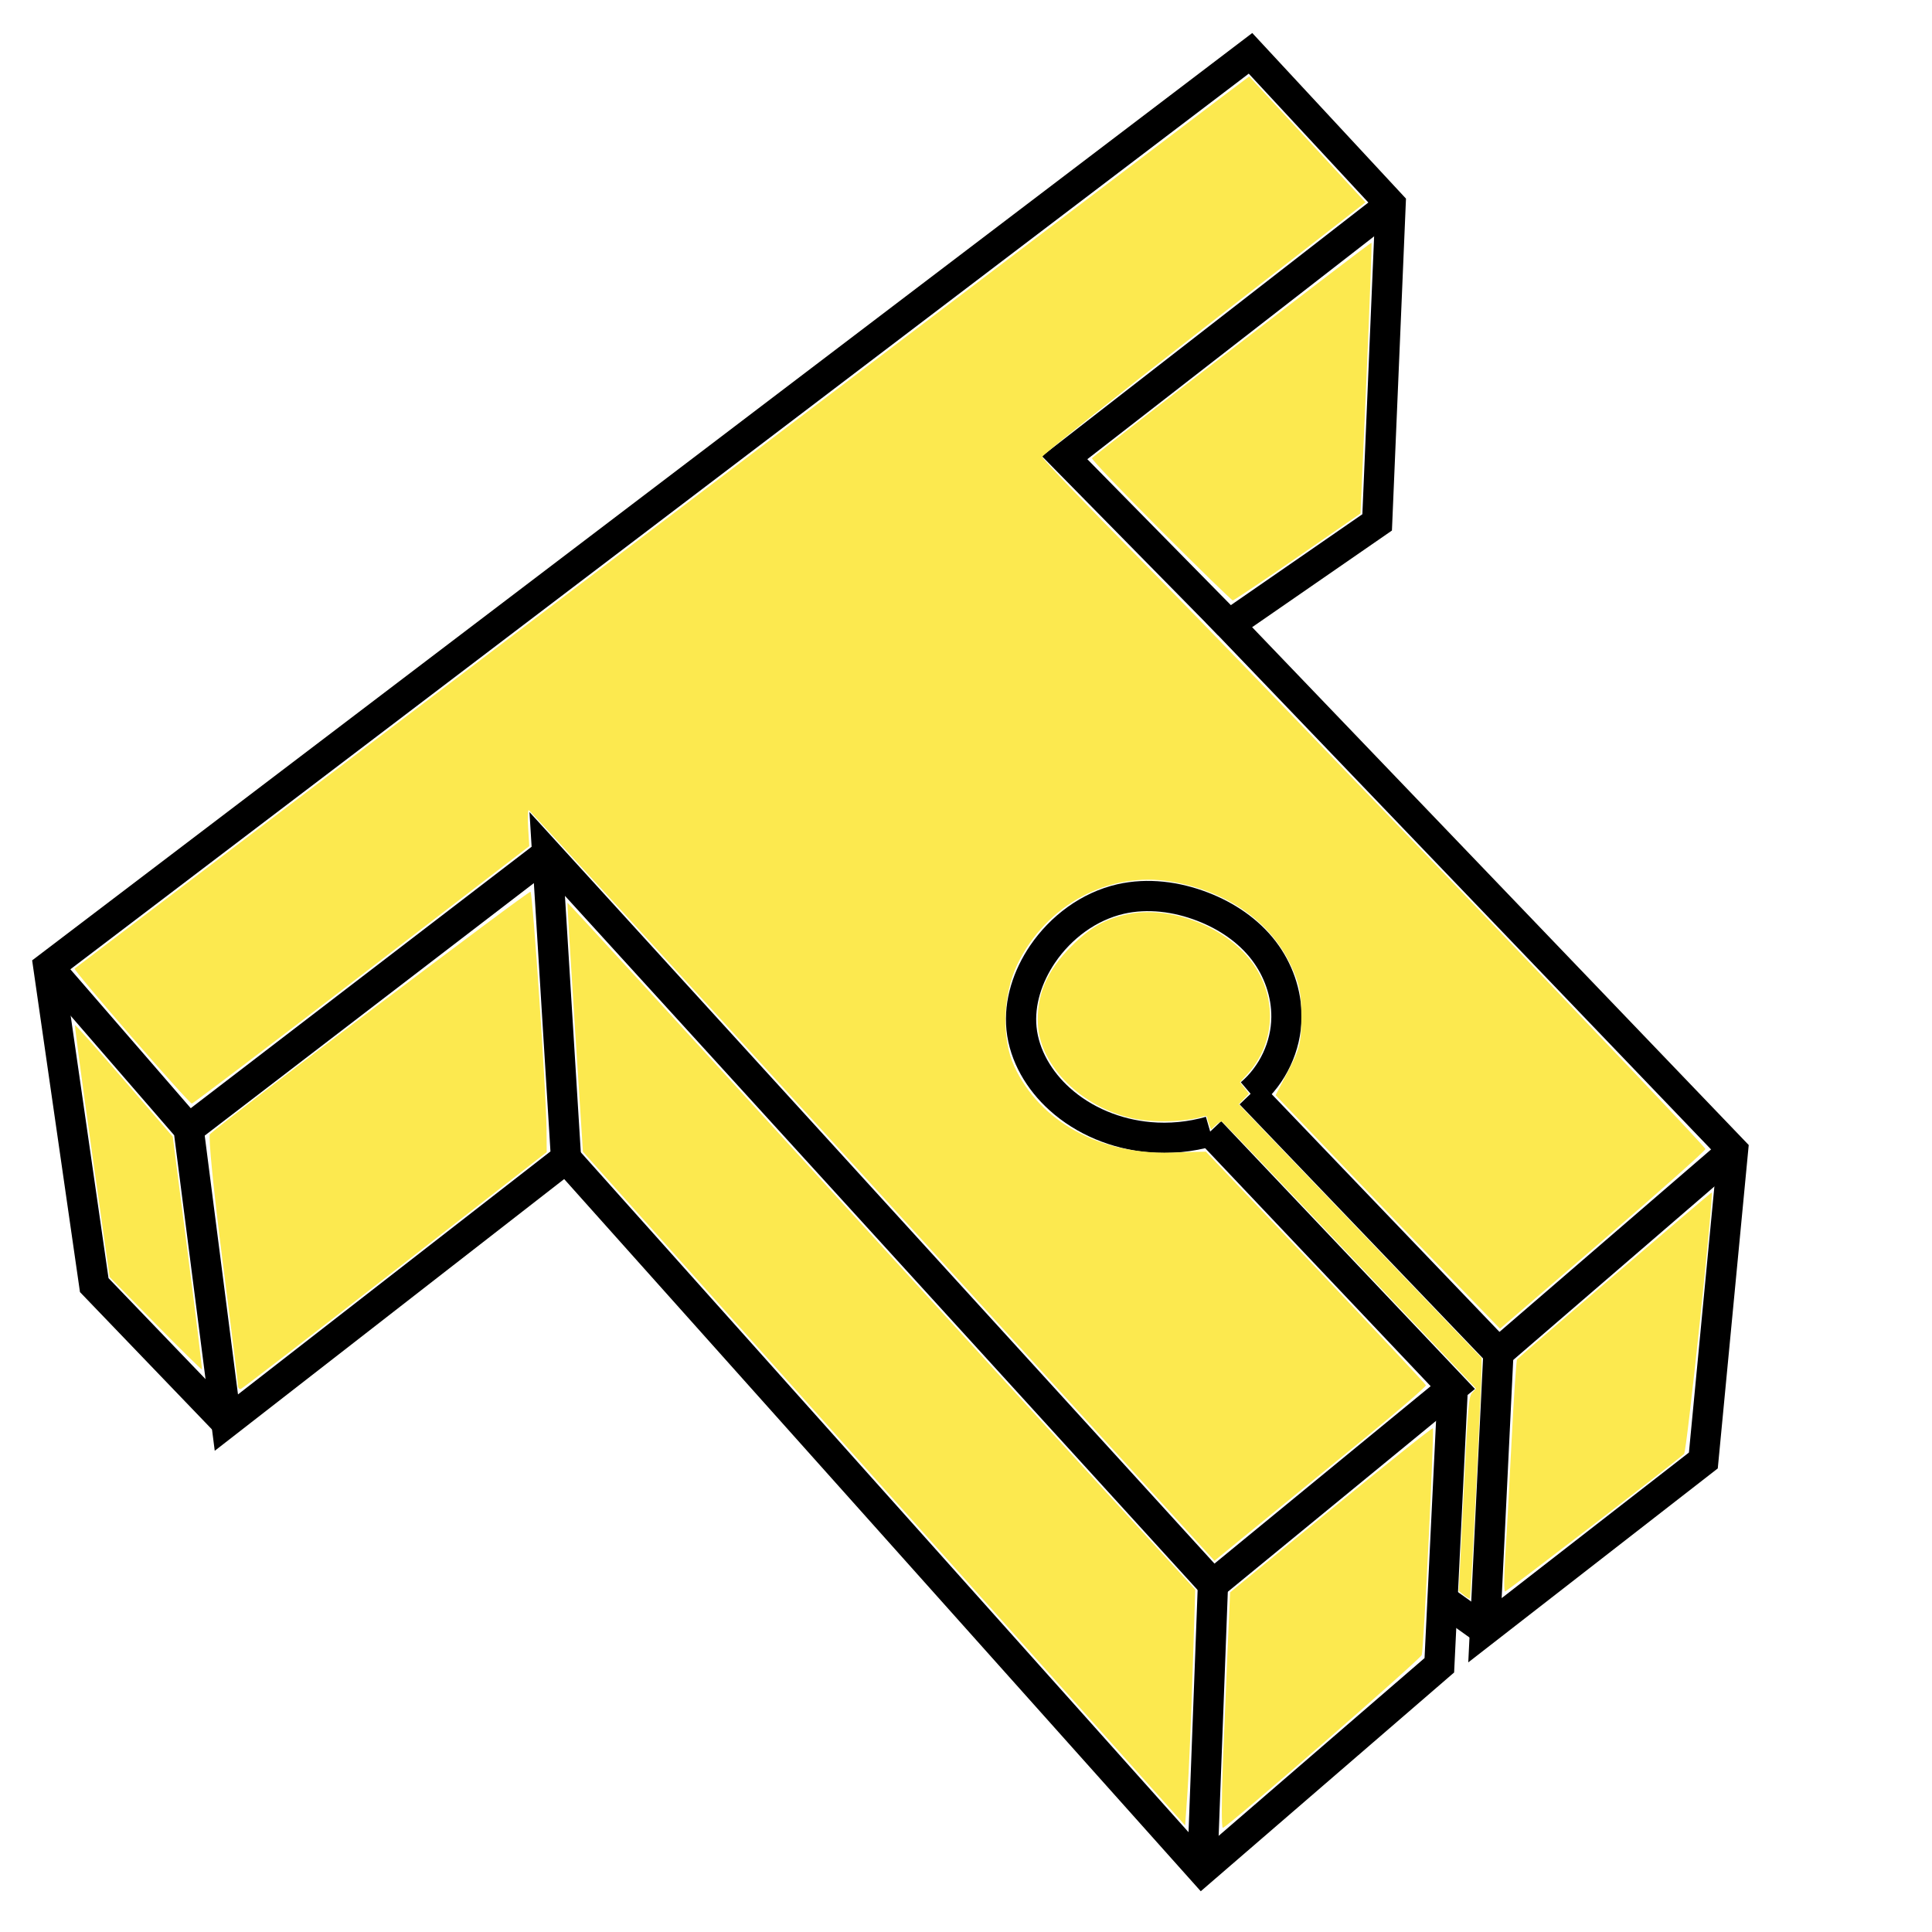
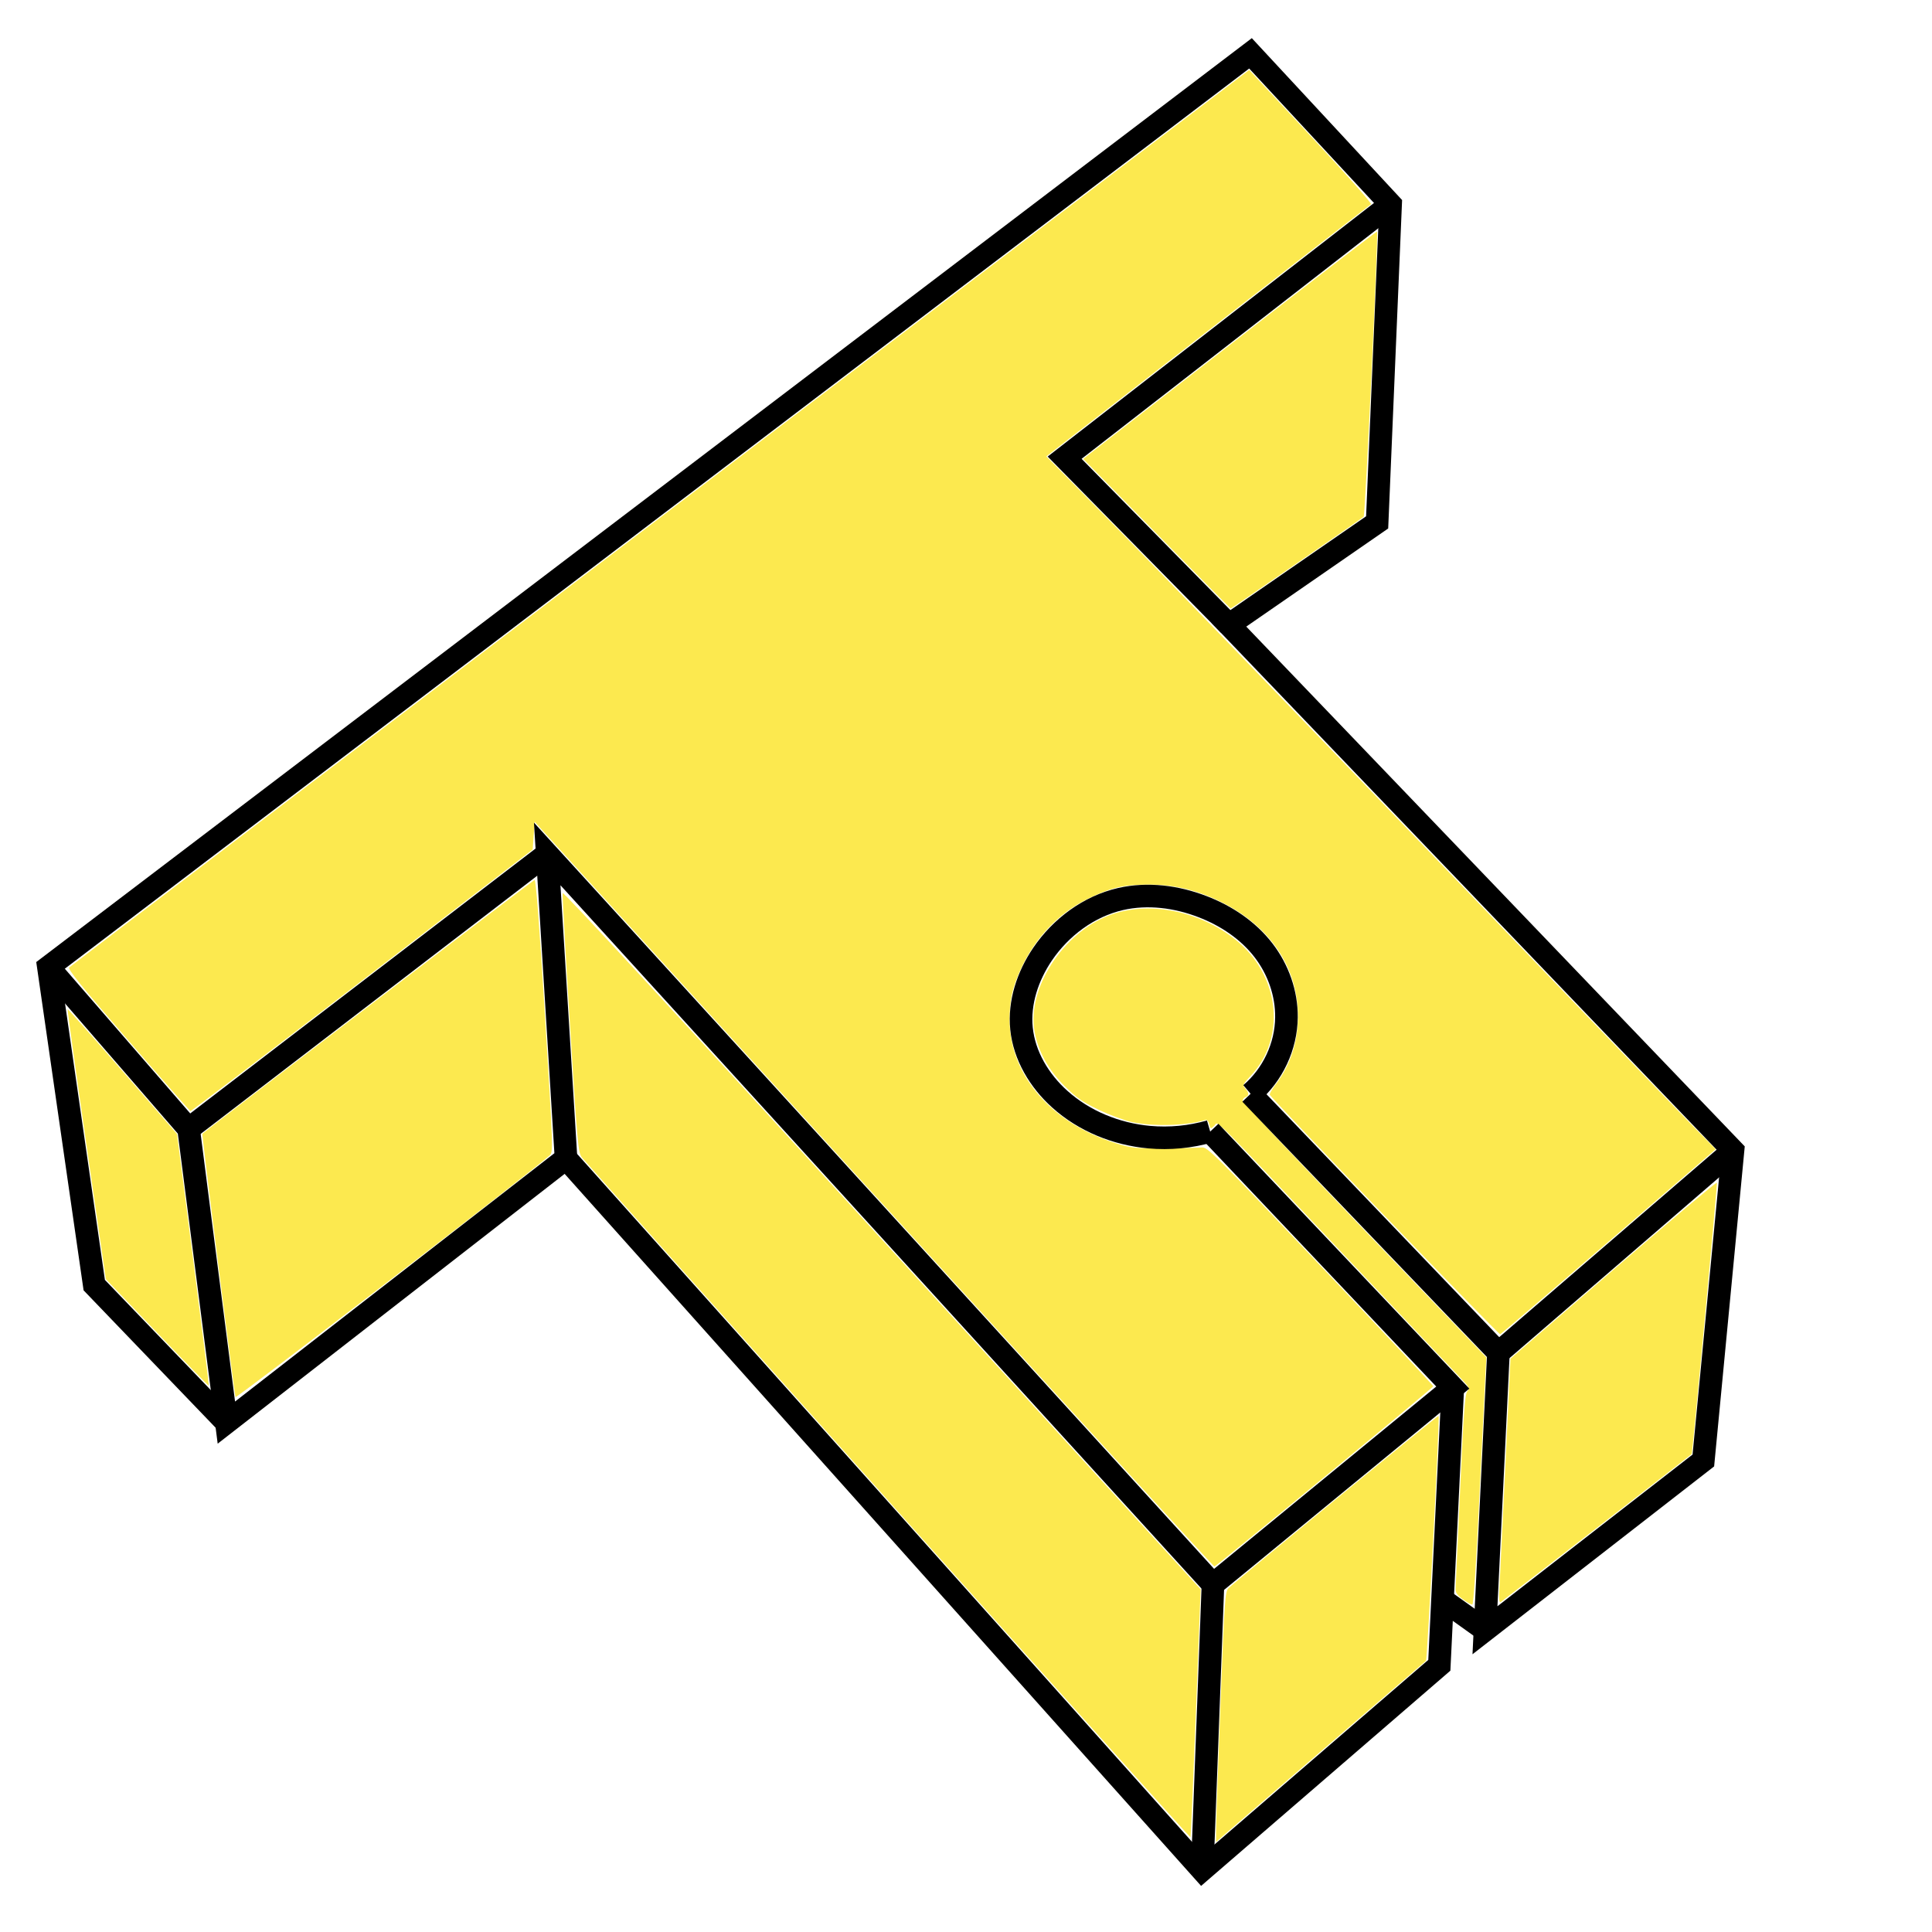
<svg xmlns="http://www.w3.org/2000/svg" width="16.933mm" height="16.933mm" viewBox="0 0 16.933 16.933" version="1.1" id="svg8">
  <defs id="defs2">
    </defs>
  <g id="layer1" transform="translate(0,-280.0666)">
-     <path style="fill:none;stroke:#000000;stroke-width:0.265px;stroke-linecap:butt;stroke-linejoin:miter;stroke-opacity:1" d="m 1.984,292.535 -1.158,-1.205 -0.402,-2.788 10.536,-8.008 1.228,1.323 -0.118,2.788 -1.299,0.898 4.418,4.607 -0.26,2.717 -1.914,1.488 0.118,-2.433 -2.173,-2.268" id="path1231" />
-     <path style="fill:none;stroke:#000000;stroke-width:0.265px;stroke-linecap:butt;stroke-linejoin:miter;stroke-opacity:1" d="m 13.135,291.921 2.055,-1.772" id="path1233" />
-     <path style="fill:none;stroke:#000000;stroke-width:0.265px;stroke-linecap:butt;stroke-linejoin:miter;stroke-opacity:1" d="m 10.772,285.543 -1.441,-1.465 2.858,-2.221" id="path1235" />
-     <path style="fill:none;stroke:#000000;stroke-width:0.265px;stroke-linecap:butt;stroke-linejoin:miter;stroke-opacity:1" d="m 0.425,288.543 1.228,1.417 0.331,2.575 2.977,-2.315 -0.165,-2.669 5.835,6.402 2.102,-1.725 -2.126,-2.244" id="path1237" />
-     <path style="fill:none;stroke:#000000;stroke-width:0.265px;stroke-linecap:butt;stroke-linejoin:miter;stroke-opacity:1" d="m 1.654,289.96 3.142,-2.41" id="path1239" />
-     <path style="fill:none;stroke:#000000;stroke-width:0.265px;stroke-linecap:butt;stroke-linejoin:miter;stroke-opacity:1" d="m 4.961,290.22 5.575,6.237 2.079,-1.795 0.118,-2.433" id="path1243" />
-     <path style="fill:none;stroke:#000000;stroke-width:0.265px;stroke-linecap:butt;stroke-linejoin:miter;stroke-opacity:1" d="m 10.631,293.953 -0.094,2.504" id="path1245" />
-     <path style="fill:none;stroke:#000000;stroke-width:0.265px;stroke-linecap:butt;stroke-linejoin:miter;stroke-opacity:1" d="m 10.961,289.653 c 0.194,-0.165 0.312,-0.416 0.314,-0.671 0.002,-0.21 -0.072,-0.418 -0.2,-0.585 -0.135,-0.176 -0.327,-0.304 -0.535,-0.384 -0.228,-0.088 -0.48,-0.121 -0.718,-0.067 -0.279,0.064 -0.524,0.247 -0.685,0.484 -0.129,0.191 -0.207,0.422 -0.184,0.651 0.024,0.238 0.156,0.458 0.334,0.618 0.215,0.194 0.497,0.308 0.785,0.334 0.179,0.016 0.361,-0.001 0.534,-0.051" id="path1410" />
-     <path style="fill:#fce94f;fill-opacity:1;stroke-width:0.126" d="M 28.902,39.269 C 22.67,32.43 17.545,26.835 17.515,26.835 c -0.03,0 -0.039,0.269 -0.019,0.597 l 0.037,0.597 -5.551,4.263 C 8.928,34.636 6.397,36.555 6.355,36.556 6.258,36.558 2.414,32.133 2.472,32.085 2.581,31.994 39.496,3.949 40.384,3.282 l 0.997,-0.75 0.77,0.836 c 0.424,0.46 1.291,1.398 1.926,2.085 l 1.156,1.249 -5.355,4.162 c -2.945,2.289 -5.355,4.211 -5.355,4.271 0,0.06 1.441,1.566 3.201,3.347 4.068,4.115 18.769,19.452 18.769,19.581 0,0.053 -1.531,1.414 -3.402,3.024 l -3.402,2.928 -1.563,-1.614 c -0.859,-0.888 -2.532,-2.628 -3.717,-3.868 l -2.154,-2.254 0.426,-0.817 c 0.376,-0.721 0.426,-0.931 0.426,-1.787 -8.2e-5,-0.805 -0.061,-1.098 -0.36,-1.727 -0.683,-1.436 -2.108,-2.428 -3.941,-2.742 -2.075,-0.356 -4.153,0.76 -5.107,2.742 -0.48,0.999 -0.525,2.453 -0.104,3.368 0.845,1.835 2.829,2.931 5.185,2.865 l 1.166,-0.032 3.632,3.831 c 1.998,2.107 3.643,3.866 3.657,3.907 0.013,0.042 -0.924,0.85 -2.083,1.796 -1.159,0.946 -2.741,2.237 -3.515,2.869 l -1.407,1.15 z" id="path1444" transform="matrix(0.2645833,0,0,0.2645833,0,280.0666)" />
-     <path style="fill:#fce94f;fill-opacity:1;stroke-width:0.126" d="m 7.882,45.886 c 0,-0.089 -0.233,-1.975 -0.518,-4.19 C 7.08,39.481 6.895,37.624 6.954,37.57 7.505,37.064 17.523,29.489 17.574,29.54 c 0.076,0.076 0.52,6.662 0.53,7.853 l 0.006,0.772 -5.01,3.9 c -2.755,2.145 -5.057,3.919 -5.114,3.942 -0.057,0.023 -0.104,-0.031 -0.104,-0.12 z" id="path1446" transform="matrix(0.2645833,0,0,0.2645833,0,280.0666)" />
-     <path style="fill:#fce94f;fill-opacity:1;stroke-width:0.126" d="M 29.285,49.311 19.31,38.153 19.045,34.041 c -0.146,-2.262 -0.257,-4.124 -0.248,-4.138 0.01,-0.014 3.311,3.589 7.336,8.006 4.025,4.418 8.7,9.543 10.389,11.39 l 3.071,3.358 -0.088,2.778 c -0.048,1.528 -0.123,3.286 -0.167,3.906 l -0.079,1.128 z" id="path1448" transform="matrix(0.2645833,0,0,0.2645833,0,280.0666)" />
-     <path style="fill:#fce94f;fill-opacity:1;stroke-width:0.126" d="M 5.149,43.848 3.632,42.303 3.043,38.145 C 2.72,35.859 2.469,33.975 2.485,33.96 c 0.017,-0.016 0.752,0.809 1.634,1.832 l 1.604,1.861 0.495,3.84 c 0.272,2.112 0.484,3.853 0.471,3.87 -0.013,0.016 -0.707,-0.666 -1.541,-1.515 z" id="path1450" transform="matrix(0.2645833,0,0,0.2645833,0,280.0666)" />
-     <path style="fill:#fce94f;fill-opacity:1;stroke-width:0.126" d="m 40.507,58.434 c 0.046,-1.163 0.119,-2.919 0.162,-3.901 l 0.079,-1.786 3.339,-2.739 c 1.836,-1.506 3.356,-2.72 3.378,-2.696 0.052,0.057 -0.304,7.327 -0.368,7.508 -0.056,0.159 -6.464,5.73 -6.591,5.73 -0.045,0 -0.044,-0.952 0.002,-2.115 z" id="path1452" transform="matrix(0.2645833,0,0,0.2645833,0,280.0666)" />
-     <path style="fill:#fce94f;fill-opacity:1;stroke-width:0.126" d="m 49.859,51.615 c 0.041,-0.608 0.135,-2.327 0.21,-3.82 0.075,-1.493 0.158,-2.737 0.185,-2.765 0.198,-0.199 6.433,-5.546 6.447,-5.528 0.07,0.088 -0.826,8.583 -0.914,8.66 -0.401,0.353 -5.873,4.557 -5.93,4.557 -0.039,0 -0.038,-0.497 0.003,-1.105 z" id="path1454" transform="matrix(0.2645833,0,0,0.2645833,0,280.0666)" />
-     <path style="fill:#fce94f;fill-opacity:1;stroke-width:0.126" d="m 38.444,17.559 c -1.281,-1.282 -2.303,-2.354 -2.272,-2.382 0.432,-0.381 9.238,-7.168 9.259,-7.137 0.016,0.024 -0.059,2.052 -0.167,4.506 l -0.196,4.463 -2.083,1.44 c -1.146,0.792 -2.112,1.44 -2.148,1.44 -0.036,0 -1.113,-1.049 -2.394,-2.331 z" id="path1456" transform="matrix(0.2645833,0,0,0.2645833,0,280.0666)" />
-     <path style="fill:#4d4d4d;stroke:#000000;stroke-width:0.265px;stroke-linecap:butt;stroke-linejoin:miter;stroke-opacity:1" d="m 13.017,294.354 -0.372,-0.266" id="path1458" />
-     <path style="fill:#fce94f;fill-opacity:1;stroke-width:0.063" d="m 48.496,52.842 -0.172,-0.137 0.16,-3.219 c 0.149,-3.009 0.168,-3.227 0.286,-3.353 l 0.126,-0.134 -4.18,-4.412 c -2.299,-2.426 -4.206,-4.422 -4.238,-4.434 -0.032,-0.012 -0.126,0.041 -0.21,0.12 l -0.151,0.142 -0.065,-0.171 c -0.036,-0.094 -0.065,-0.2 -0.065,-0.234 0,-0.035 -0.05,-0.048 -0.11,-0.03 -0.628,0.19 -1.67,0.219 -2.371,0.064 -1.665,-0.367 -3.036,-1.716 -3.123,-3.075 -0.063,-0.985 0.286,-1.809 1.115,-2.633 0.619,-0.615 1.108,-0.893 1.851,-1.051 1.342,-0.285 3.086,0.341 4.001,1.436 0.975,1.167 0.958,2.789 -0.041,3.872 l -0.237,0.257 0.15,0.188 0.15,0.188 -0.168,0.175 -0.168,0.175 0.193,0.205 c 0.106,0.113 1.916,2.004 4.021,4.203 l 3.828,3.998 -0.002,0.39 c -0.004,0.6 -0.355,7.556 -0.383,7.583 -0.014,0.013 -0.102,-0.038 -0.197,-0.113 z" id="path1522" transform="matrix(0.2645833,0,0,0.2645833,0,280.0666)" />
+     <path style="opacity:1;fill:#fce94f;fill-opacity:1;fill-rule:nonzero;stroke:none;stroke-width:0.748;stroke-miterlimit:4;stroke-dasharray:none;stroke-opacity:1" d="m 28.948,39.564 -11.238,-12.341 -0.032,0.459 -0.032,0.459 -5.651,4.339 C 8.889,34.866 6.329,36.813 6.308,36.806 6.287,36.799 5.358,35.743 4.245,34.458 2.677,32.65 2.237,32.105 2.294,32.046 2.335,32.004 11.146,25.298 21.874,17.143 L 41.38,2.318 43.429,4.52 c 1.127,1.211 2.021,2.221 1.987,2.244 -0.034,0.023 -2.468,1.912 -5.408,4.198 l -5.347,4.156 2.341,2.378 c 1.287,1.308 5.98,6.171 10.427,10.806 4.447,4.636 8.383,8.73 8.745,9.098 l 0.659,0.669 -3.544,3.056 c -1.949,1.681 -3.567,3.064 -3.595,3.074 -0.051,0.018 -7.597,-7.827 -7.633,-7.936 -0.011,-0.032 0.079,-0.187 0.199,-0.344 0.482,-0.632 0.736,-1.406 0.736,-2.25 0,-1.647 -0.946,-3.027 -2.624,-3.828 -0.786,-0.375 -1.528,-0.544 -2.364,-0.539 -0.805,0.005 -1.237,0.109 -1.989,0.48 -0.956,0.472 -1.734,1.29 -2.203,2.317 -0.288,0.631 -0.379,1.055 -0.372,1.726 0.02,1.81 1.408,3.401 3.535,4.051 0.514,0.157 0.632,0.169 1.597,0.161 0.573,-0.005 1.13,-0.017 1.238,-0.027 0.184,-0.017 0.418,0.216 3.93,3.923 2.054,2.168 3.734,3.962 3.734,3.988 0,0.046 -7.169,5.95 -7.25,5.971 -0.023,0.006 -5.099,-5.543 -11.28,-12.33 z" id="path832" transform="matrix(0.2645833,0,0,0.2645833,0,280.0666)" />
+     <path style="opacity:1;fill:#fce94f;fill-opacity:1;fill-rule:nonzero;stroke:none;stroke-width:0.748;stroke-miterlimit:4;stroke-dasharray:none;stroke-opacity:1" d="m 38.316,17.679 -2.434,-2.478 4.859,-3.775 c 2.672,-2.076 4.866,-3.767 4.875,-3.756 0.046,0.056 -0.392,9.402 -0.443,9.448 -0.073,0.067 -4.381,3.04 -4.405,3.04 -0.009,0 -1.112,-1.115 -2.451,-2.478 z" id="path834" transform="matrix(0.2645833,0,0,0.2645833,0,280.0666)" />
+     <path style="opacity:1;fill:#fce94f;fill-opacity:1;fill-rule:nonzero;stroke:none;stroke-width:0.748;stroke-miterlimit:4;stroke-dasharray:none;stroke-opacity:1" d="m 48.457,52.978 c -0.21,-0.158 -0.25,-0.223 -0.239,-0.39 0.007,-0.11 0.076,-1.592 0.152,-3.293 0.114,-2.533 0.157,-3.114 0.235,-3.206 0.088,-0.104 0.068,-0.141 -0.253,-0.474 -0.192,-0.198 -1.906,-2.009 -3.808,-4.023 -4.585,-4.855 -4.166,-4.438 -4.32,-4.298 -0.123,0.111 -0.127,0.11 -0.168,-0.053 -0.029,-0.116 -0.073,-0.157 -0.145,-0.136 -0.624,0.188 -1.724,0.217 -2.427,0.062 -0.25,-0.055 -0.745,-0.24 -1.1,-0.411 -0.523,-0.252 -0.733,-0.397 -1.11,-0.77 -0.547,-0.54 -0.894,-1.173 -1.008,-1.837 -0.242,-1.411 0.941,-3.24 2.474,-3.827 1.276,-0.488 2.943,-0.172 4.169,0.791 1.48,1.163 1.721,3.242 0.524,4.522 -0.27,0.288 -0.28,0.313 -0.183,0.421 0.129,0.143 0.132,0.238 0.009,0.286 -0.052,0.02 -0.095,0.073 -0.095,0.119 0,0.045 1.816,1.978 4.036,4.294 l 4.036,4.211 -0.033,0.585 c -0.018,0.322 -0.108,2.16 -0.2,4.084 -0.102,2.137 -0.192,3.505 -0.23,3.515 -0.035,0.009 -0.177,-0.069 -0.316,-0.174 z" id="path836" transform="matrix(0.2645833,0,0,0.2645833,0,280.0666)" />
+     <path style="opacity:1;fill:#fce94f;fill-opacity:1;fill-rule:nonzero;stroke:none;stroke-width:0.748;stroke-miterlimit:4;stroke-dasharray:none;stroke-opacity:1" d="m 49.671,52.56 c 0.016,-0.303 0.105,-2.127 0.197,-4.052 l 0.167,-3.501 3.409,-2.943 c 1.875,-1.619 3.419,-2.919 3.431,-2.889 0.018,0.044 -0.812,8.965 -0.836,8.991 -0.035,0.037 -6.275,4.872 -6.328,4.904 -0.051,0.03 -0.063,-0.111 -0.041,-0.509 z" id="path838" transform="matrix(0.2645833,0,0,0.2645833,0,280.0666)" />
+     <path style="opacity:1;fill:#fce94f;fill-opacity:1;fill-rule:nonzero;stroke:none;stroke-width:0.748;stroke-miterlimit:4;stroke-dasharray:none;stroke-opacity:1" d="m 40.284,60.555 c 0.002,-0.255 0.067,-2.12 0.146,-4.144 0.134,-3.462 0.15,-3.687 0.266,-3.803 0.194,-0.194 6.938,-5.726 6.96,-5.709 0.039,0.029 -0.376,8.078 -0.418,8.115 -0.576,0.492 -6.229,5.366 -6.531,5.631 l -0.426,0.374 z" id="path840" transform="matrix(0.2645833,0,0,0.2645833,0,280.0666)" />
+     <path style="opacity:1;fill:#fce94f;fill-opacity:1;fill-rule:nonzero;stroke:none;stroke-width:0.748;stroke-miterlimit:4;stroke-dasharray:none;stroke-opacity:1" d="M 29.416,49.698 C 23.915,43.548 19.354,38.44 19.279,38.347 19.151,38.188 19.131,37.975 18.88,33.936 18.735,31.602 18.626,29.643 18.637,29.584 c 0.014,-0.072 3.492,3.702 10.4,11.285 5.708,6.266 10.459,11.479 10.557,11.584 l 0.178,0.19 -0.158,4.1 c -0.087,2.255 -0.167,4.109 -0.178,4.12 -0.011,0.011 -4.52,-5.012 -10.021,-11.163 z" id="path842" transform="matrix(0.2645833,0,0,0.2645833,0,280.0666)" />
+     <path style="opacity:1;fill:#fce94f;fill-opacity:1;fill-rule:nonzero;stroke:none;stroke-width:0.748;stroke-miterlimit:4;stroke-dasharray:none;stroke-opacity:1" d="M 7.802,46.28 C 7.759,46.139 6.68,37.575 6.703,37.556 6.996,37.314 17.66,29.165 17.707,29.147 c 0.046,-0.018 0.156,1.415 0.345,4.493 0.273,4.443 0.276,4.521 0.157,4.632 -0.455,0.429 -10.388,8.071 -10.408,8.007 z" id="path844" transform="matrix(0.2645833,0,0,0.2645833,0,280.0666)" />
+     <path style="opacity:1;fill:#fce94f;fill-opacity:1;fill-rule:nonzero;stroke:none;stroke-width:0.748;stroke-miterlimit:4;stroke-dasharray:none;stroke-opacity:1" d="M 5.203,44.146 3.506,42.372 2.862,37.911 C 2.508,35.458 2.228,33.441 2.239,33.43 c 0.012,-0.012 0.832,0.914 1.823,2.057 l 1.802,2.079 0.535,4.16 c 0.294,2.288 0.527,4.168 0.518,4.177 -0.009,0.009 -0.781,-0.781 -1.714,-1.757 z" id="path846" transform="matrix(0.2645833,0,0,0.2645833,0,280.0666)" />
+     <path style="fill:none;stroke:#000000;stroke-width:0.198;stroke-linecap:butt;stroke-linejoin:miter;stroke-opacity:1;stroke-miterlimit:4;stroke-dasharray:none" d="m 1.984,292.535 -1.158,-1.205 -0.402,-2.788 10.536,-8.008 1.228,1.323 -0.118,2.788 -1.299,0.898 4.418,4.607 -0.26,2.717 -1.914,1.488 0.118,-2.433 -2.173,-2.268" id="path1231" />
+     <path style="fill:none;stroke:#000000;stroke-width:0.198;stroke-linecap:butt;stroke-linejoin:miter;stroke-opacity:1;stroke-miterlimit:4;stroke-dasharray:none" d="m 13.135,291.921 2.055,-1.772" id="path1233" />
+     <path style="fill:none;stroke:#000000;stroke-width:0.198;stroke-linecap:butt;stroke-linejoin:miter;stroke-opacity:1;stroke-miterlimit:4;stroke-dasharray:none" d="m 10.772,285.543 -1.441,-1.465 2.858,-2.221" id="path1235" />
+     <path style="fill:none;stroke:#000000;stroke-width:0.198;stroke-linecap:butt;stroke-linejoin:miter;stroke-opacity:1;stroke-miterlimit:4;stroke-dasharray:none" d="m 0.425,288.543 1.228,1.417 0.331,2.575 2.977,-2.315 -0.165,-2.669 5.835,6.402 2.102,-1.725 -2.126,-2.244" id="path1237" />
+     <path style="fill:none;stroke:#000000;stroke-width:0.198;stroke-linecap:butt;stroke-linejoin:miter;stroke-opacity:1;stroke-miterlimit:4;stroke-dasharray:none" d="m 1.654,289.96 3.142,-2.41" id="path1239" />
+     <path style="fill:none;stroke:#000000;stroke-width:0.198;stroke-linecap:butt;stroke-linejoin:miter;stroke-opacity:1;stroke-miterlimit:4;stroke-dasharray:none" d="m 4.961,290.22 5.575,6.237 2.079,-1.795 0.118,-2.433" id="path1243" />
+     <path style="fill:none;stroke:#000000;stroke-width:0.198;stroke-linecap:butt;stroke-linejoin:miter;stroke-opacity:1;stroke-miterlimit:4;stroke-dasharray:none" d="m 10.631,293.953 -0.094,2.504" id="path1245" />
+     <path style="fill:none;stroke:#000000;stroke-width:0.198;stroke-linecap:butt;stroke-linejoin:miter;stroke-opacity:1;stroke-miterlimit:4;stroke-dasharray:none" d="m 10.961,289.653 c 0.194,-0.165 0.312,-0.416 0.314,-0.671 0.002,-0.21 -0.072,-0.418 -0.2,-0.585 -0.135,-0.176 -0.327,-0.304 -0.535,-0.384 -0.228,-0.088 -0.48,-0.121 -0.718,-0.067 -0.279,0.064 -0.524,0.247 -0.685,0.484 -0.129,0.191 -0.207,0.422 -0.184,0.651 0.024,0.238 0.156,0.458 0.334,0.618 0.215,0.194 0.497,0.308 0.785,0.334 0.179,0.016 0.361,-0.001 0.534,-0.051" id="path1410" />
+     <path style="fill:#4d4d4d;stroke:#000000;stroke-width:0.198;stroke-linecap:butt;stroke-linejoin:miter;stroke-opacity:1;stroke-miterlimit:4;stroke-dasharray:none" d="m 13.017,294.354 -0.372,-0.266" id="path1458" />
  </g>
</svg>
